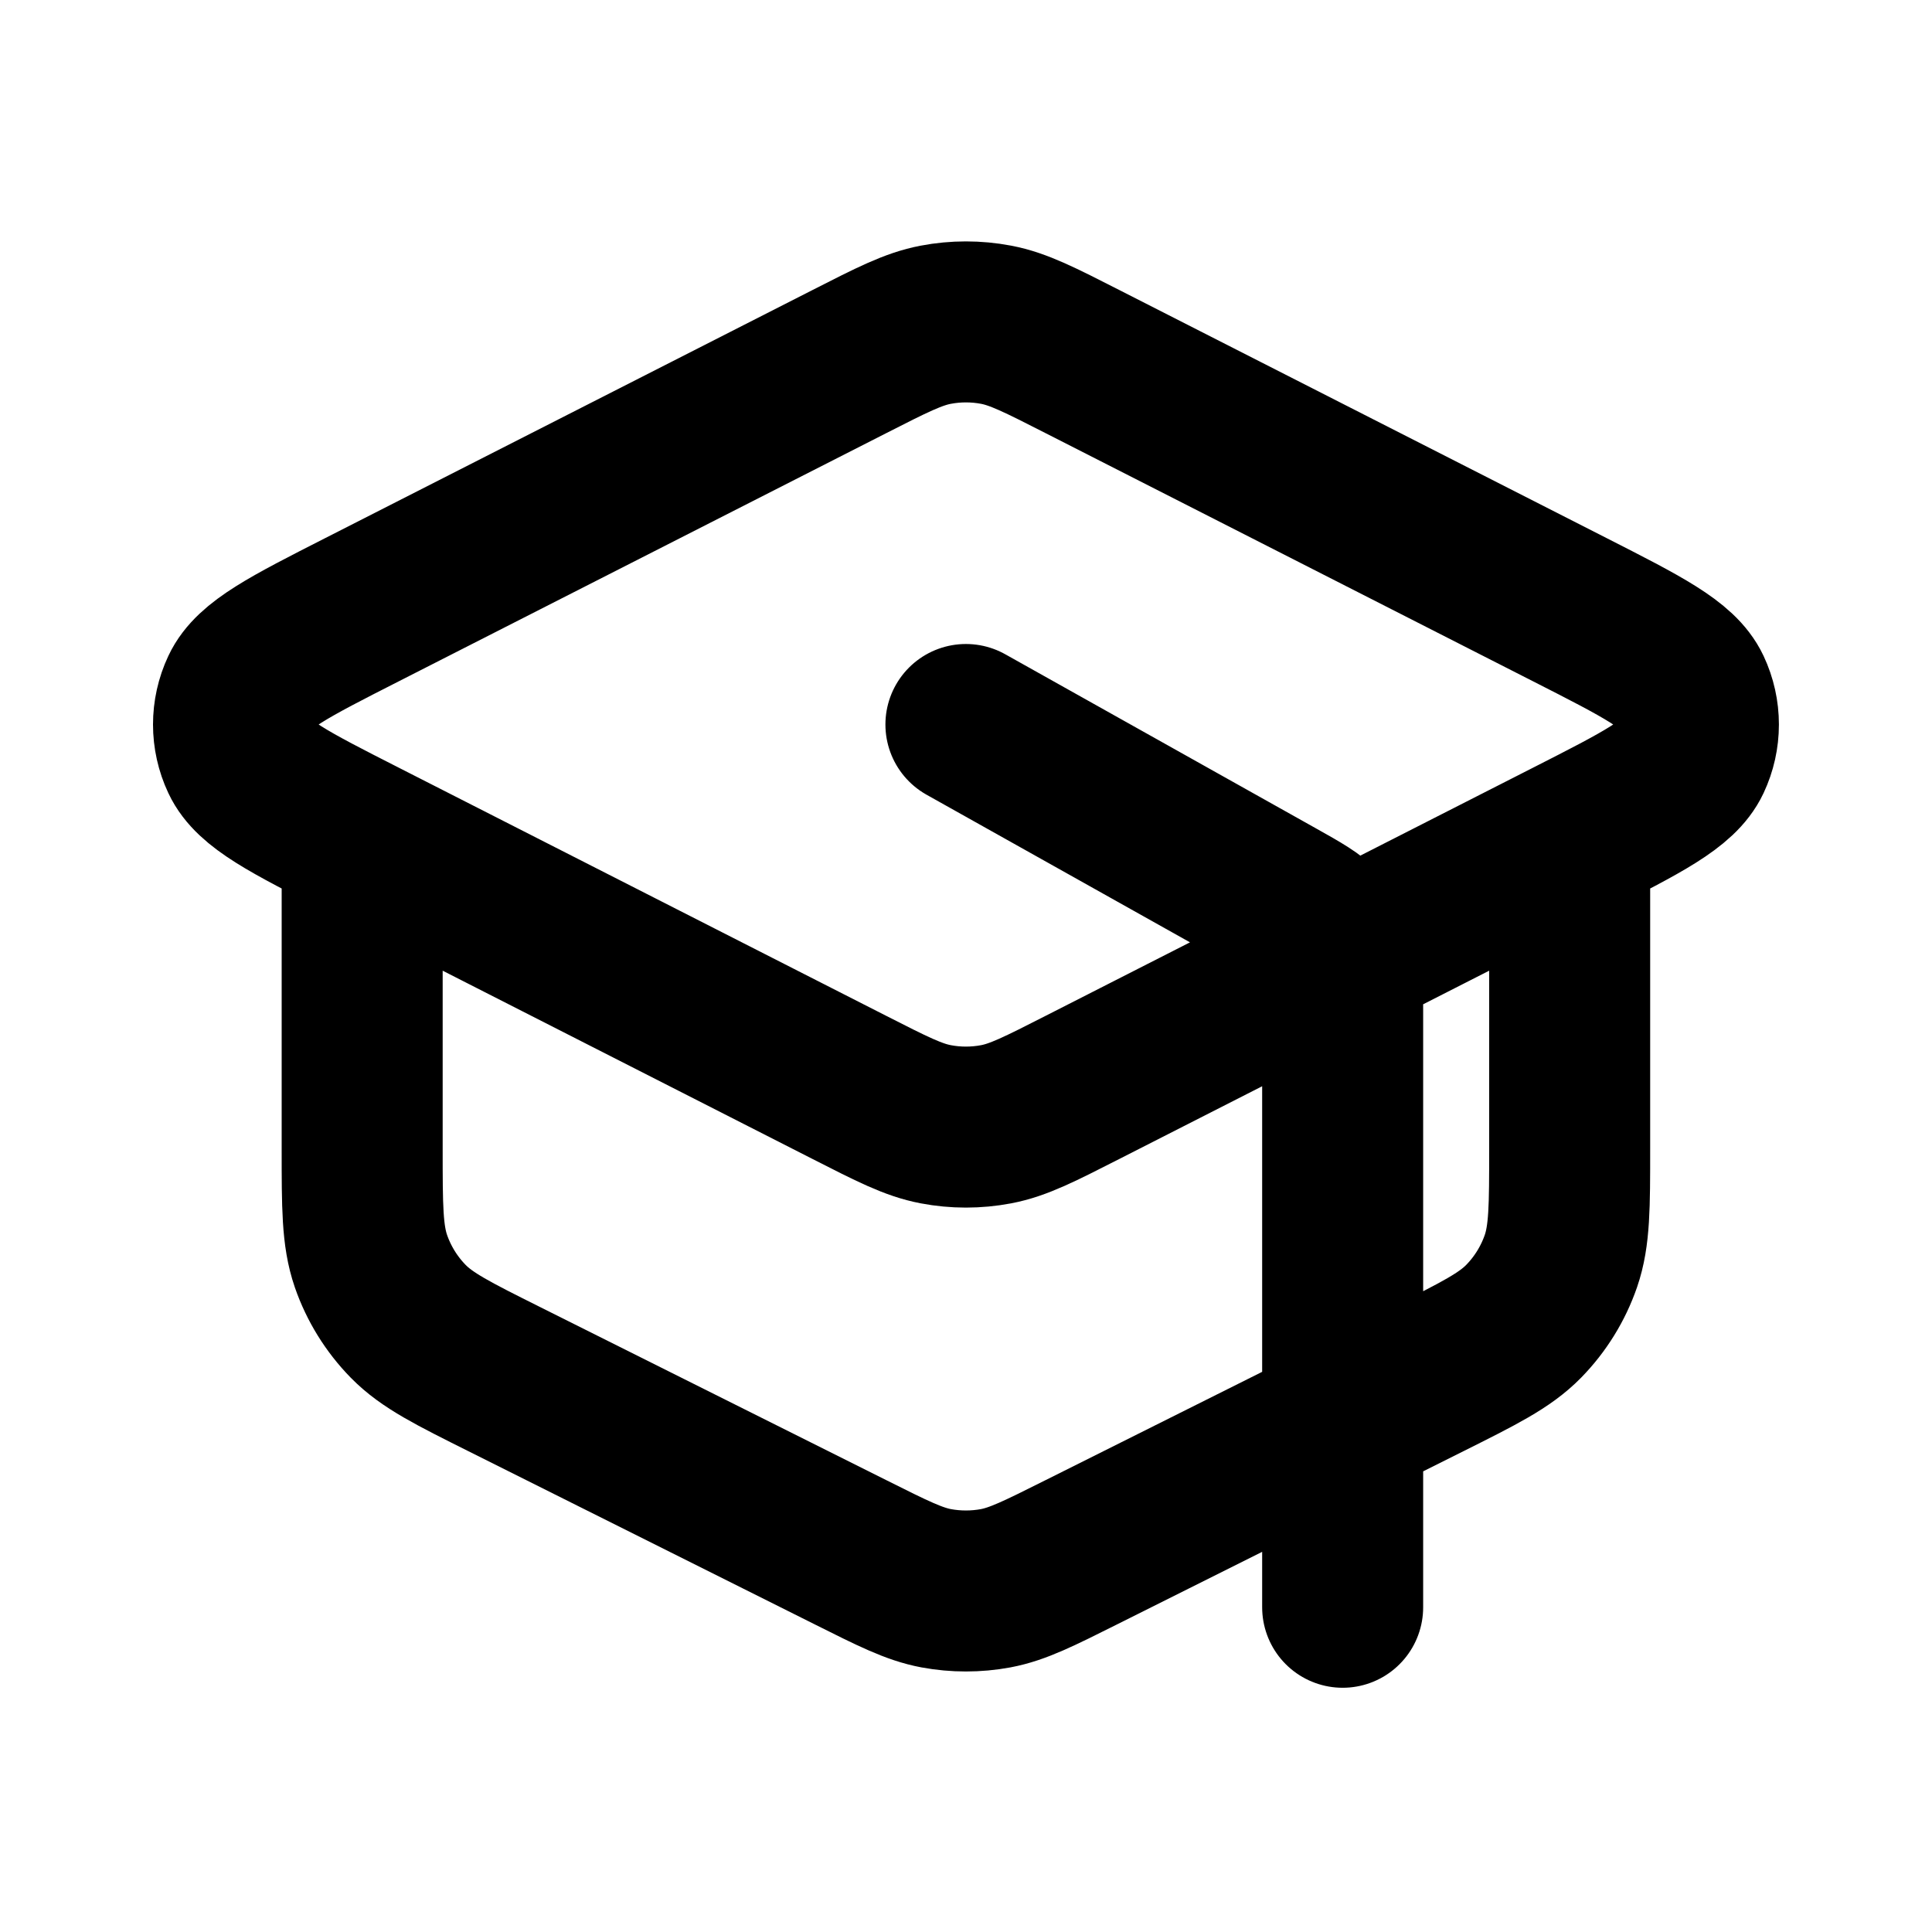
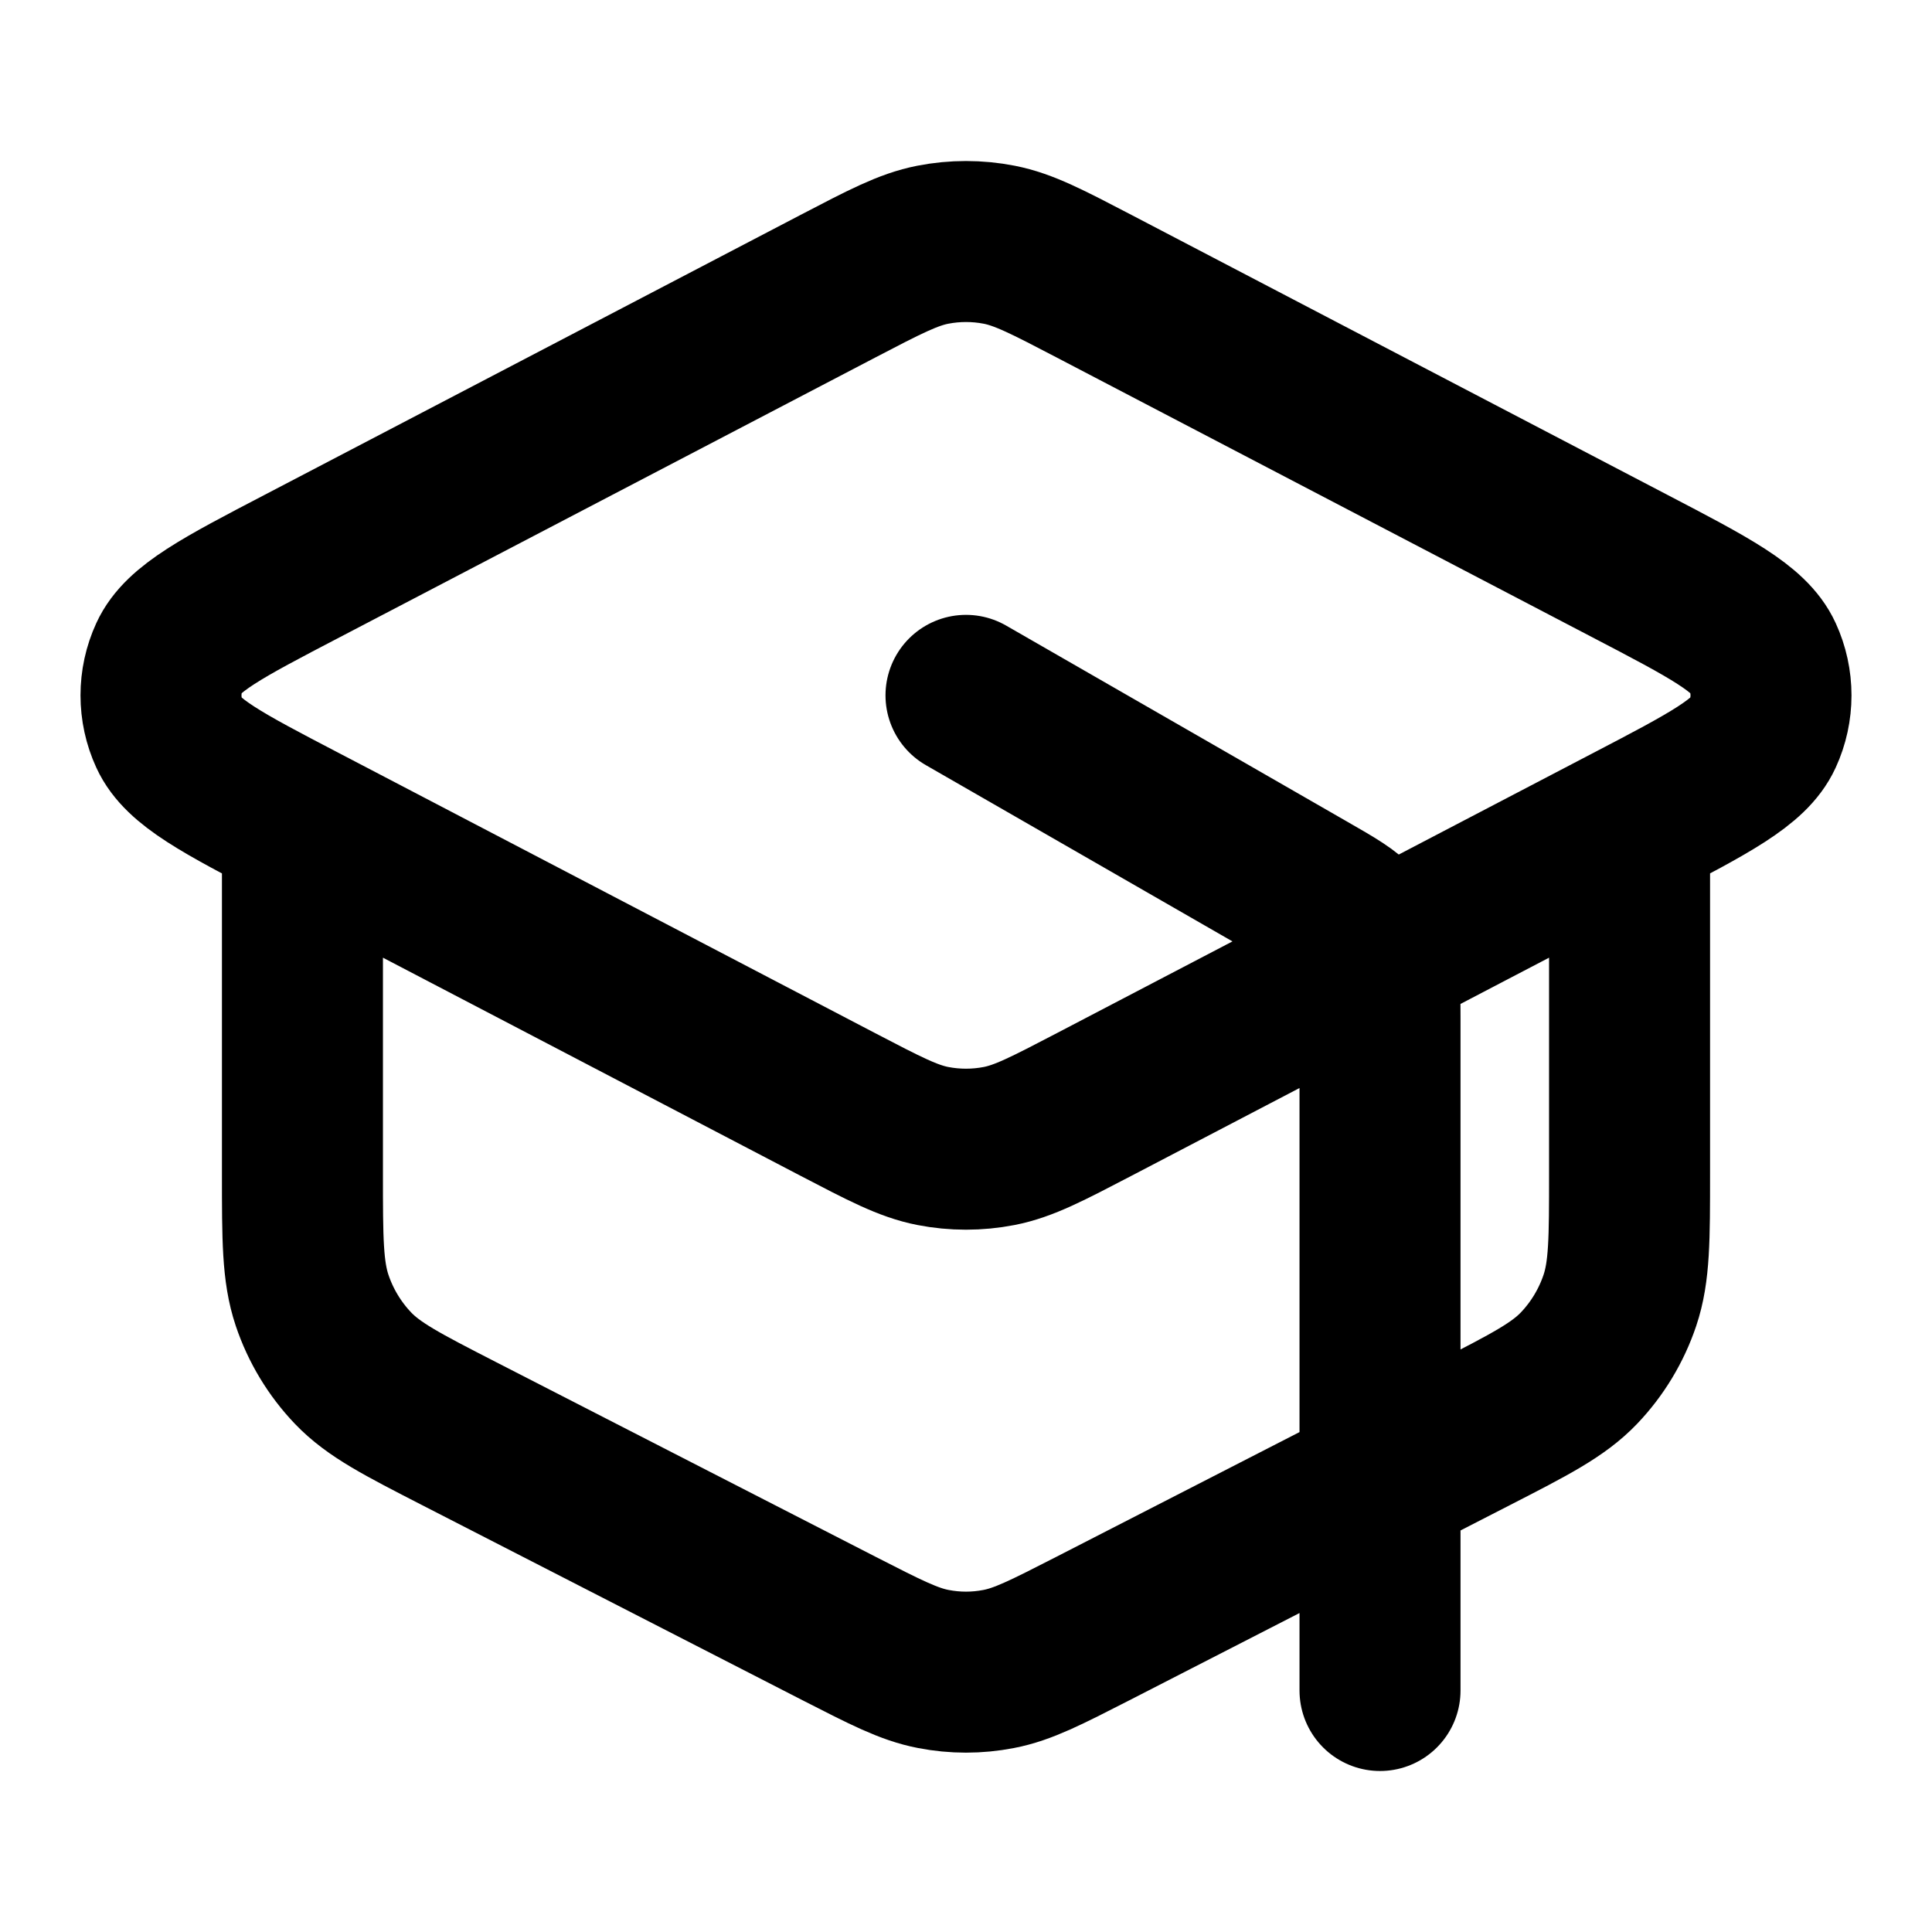
<svg xmlns="http://www.w3.org/2000/svg" width="24" height="24" viewBox="0 0 24 24" fill="none">
-   <path d="M16.679 19.966V12.56C16.679 12.219 16.679 12.048 16.629 11.896C16.584 11.761 16.512 11.637 16.416 11.533C16.308 11.415 16.159 11.331 15.861 11.164L11.999 9M19.499 10.5V14.272C19.499 14.99 19.499 15.349 19.39 15.666C19.293 15.946 19.135 16.201 18.928 16.413C18.693 16.653 18.372 16.813 17.73 17.134L13.43 19.284C12.905 19.547 12.643 19.678 12.368 19.73C12.124 19.775 11.874 19.775 11.63 19.73C11.355 19.678 11.093 19.547 10.568 19.284L6.268 17.134C5.626 16.813 5.305 16.653 5.07 16.413C4.863 16.201 4.705 15.946 4.608 15.666C4.499 15.349 4.499 14.99 4.499 14.272V10.5M10.547 4.494L4.497 7.574C3.593 8.034 3.141 8.264 2.996 8.574C2.869 8.844 2.869 9.156 2.996 9.426C3.141 9.736 3.593 9.966 4.497 10.426L10.547 13.506C11.079 13.777 11.345 13.913 11.625 13.966C11.872 14.013 12.126 14.013 12.374 13.966C12.653 13.913 12.919 13.777 13.451 13.506L19.501 10.426C20.405 9.966 20.857 9.736 21.003 9.426C21.13 9.156 21.13 8.844 21.003 8.574C20.857 8.264 20.405 8.034 19.501 7.574L13.451 4.494C12.919 4.223 12.653 4.087 12.374 4.034C12.126 3.987 11.872 3.987 11.625 4.034C11.345 4.087 11.079 4.223 10.547 4.494Z" stroke="black" stroke-width="2" stroke-linecap="round" stroke-linejoin="round" />
+   <path d="M17.143 21V12.651C17.143 12.267 17.143 12.074 17.088 11.903C17.039 11.751 16.96 11.611 16.854 11.493C16.735 11.36 16.572 11.266 16.244 11.078L12 8.638M20.243 10.329V14.581C20.243 15.391 20.243 15.795 20.123 16.153C20.017 16.468 19.843 16.756 19.615 16.995C19.357 17.265 19.005 17.446 18.299 17.808L13.573 20.232C12.996 20.527 12.708 20.675 12.405 20.733C12.137 20.785 11.863 20.785 11.595 20.733C11.292 20.675 11.004 20.527 10.427 20.232L5.701 17.808C4.996 17.446 4.643 17.265 4.385 16.995C4.157 16.756 3.983 16.468 3.877 16.153C3.757 15.795 3.757 15.391 3.757 14.581V10.329M10.404 3.558L3.755 7.031C2.761 7.549 2.265 7.809 2.105 8.158C1.965 8.462 1.965 8.814 2.105 9.118C2.265 9.467 2.761 9.727 3.755 10.245L10.404 13.718C10.989 14.023 11.281 14.176 11.588 14.236C11.86 14.289 12.14 14.289 12.412 14.236C12.719 14.176 13.011 14.023 13.596 13.718L20.245 10.245C21.238 9.727 21.735 9.467 21.895 9.118C22.035 8.814 22.035 8.462 21.895 8.158C21.735 7.809 21.238 7.549 20.245 7.031L13.596 3.558C13.011 3.253 12.719 3.1 12.412 3.04C12.14 2.987 11.86 2.987 11.588 3.04C11.281 3.1 10.989 3.253 10.404 3.558Z" stroke="black" stroke-width="2" stroke-linecap="round" stroke-linejoin="round" />
</svg>
